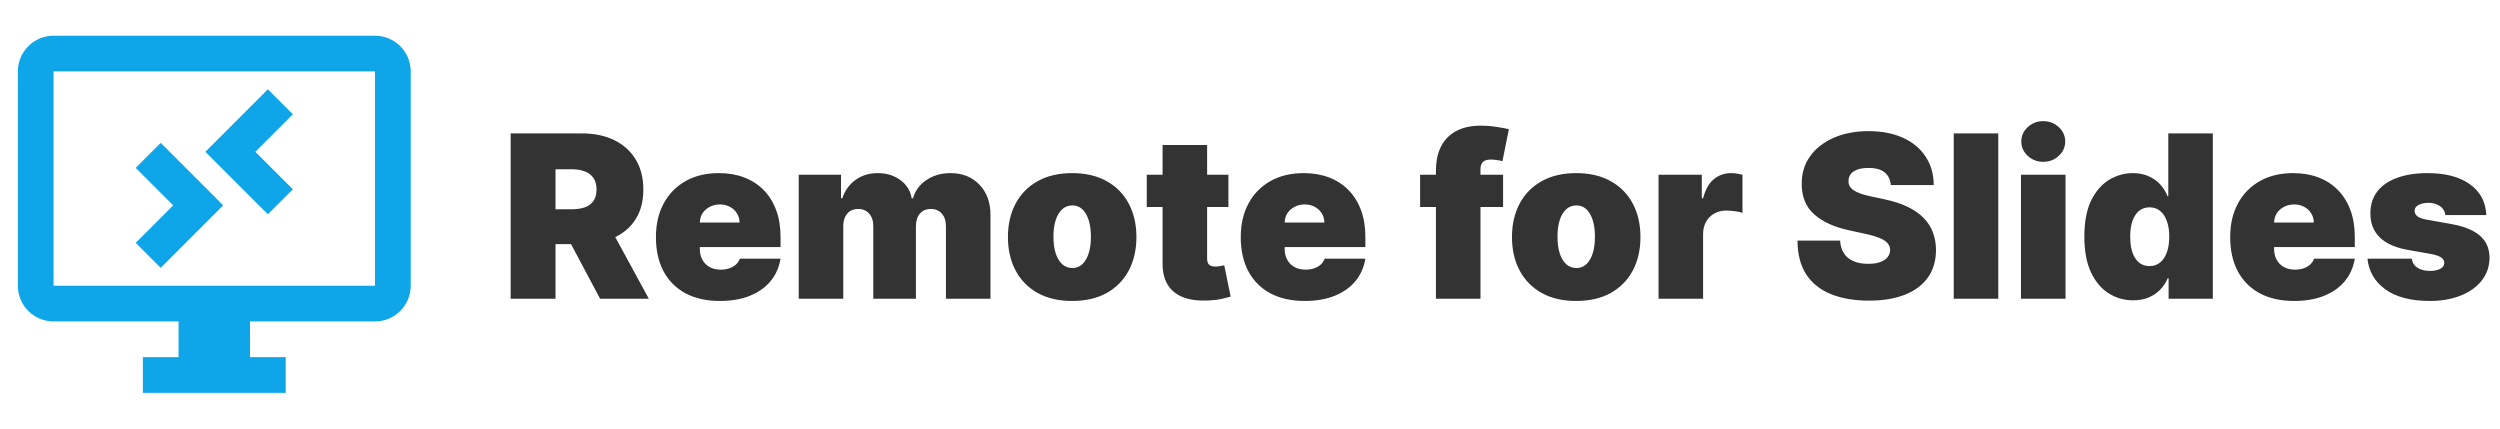
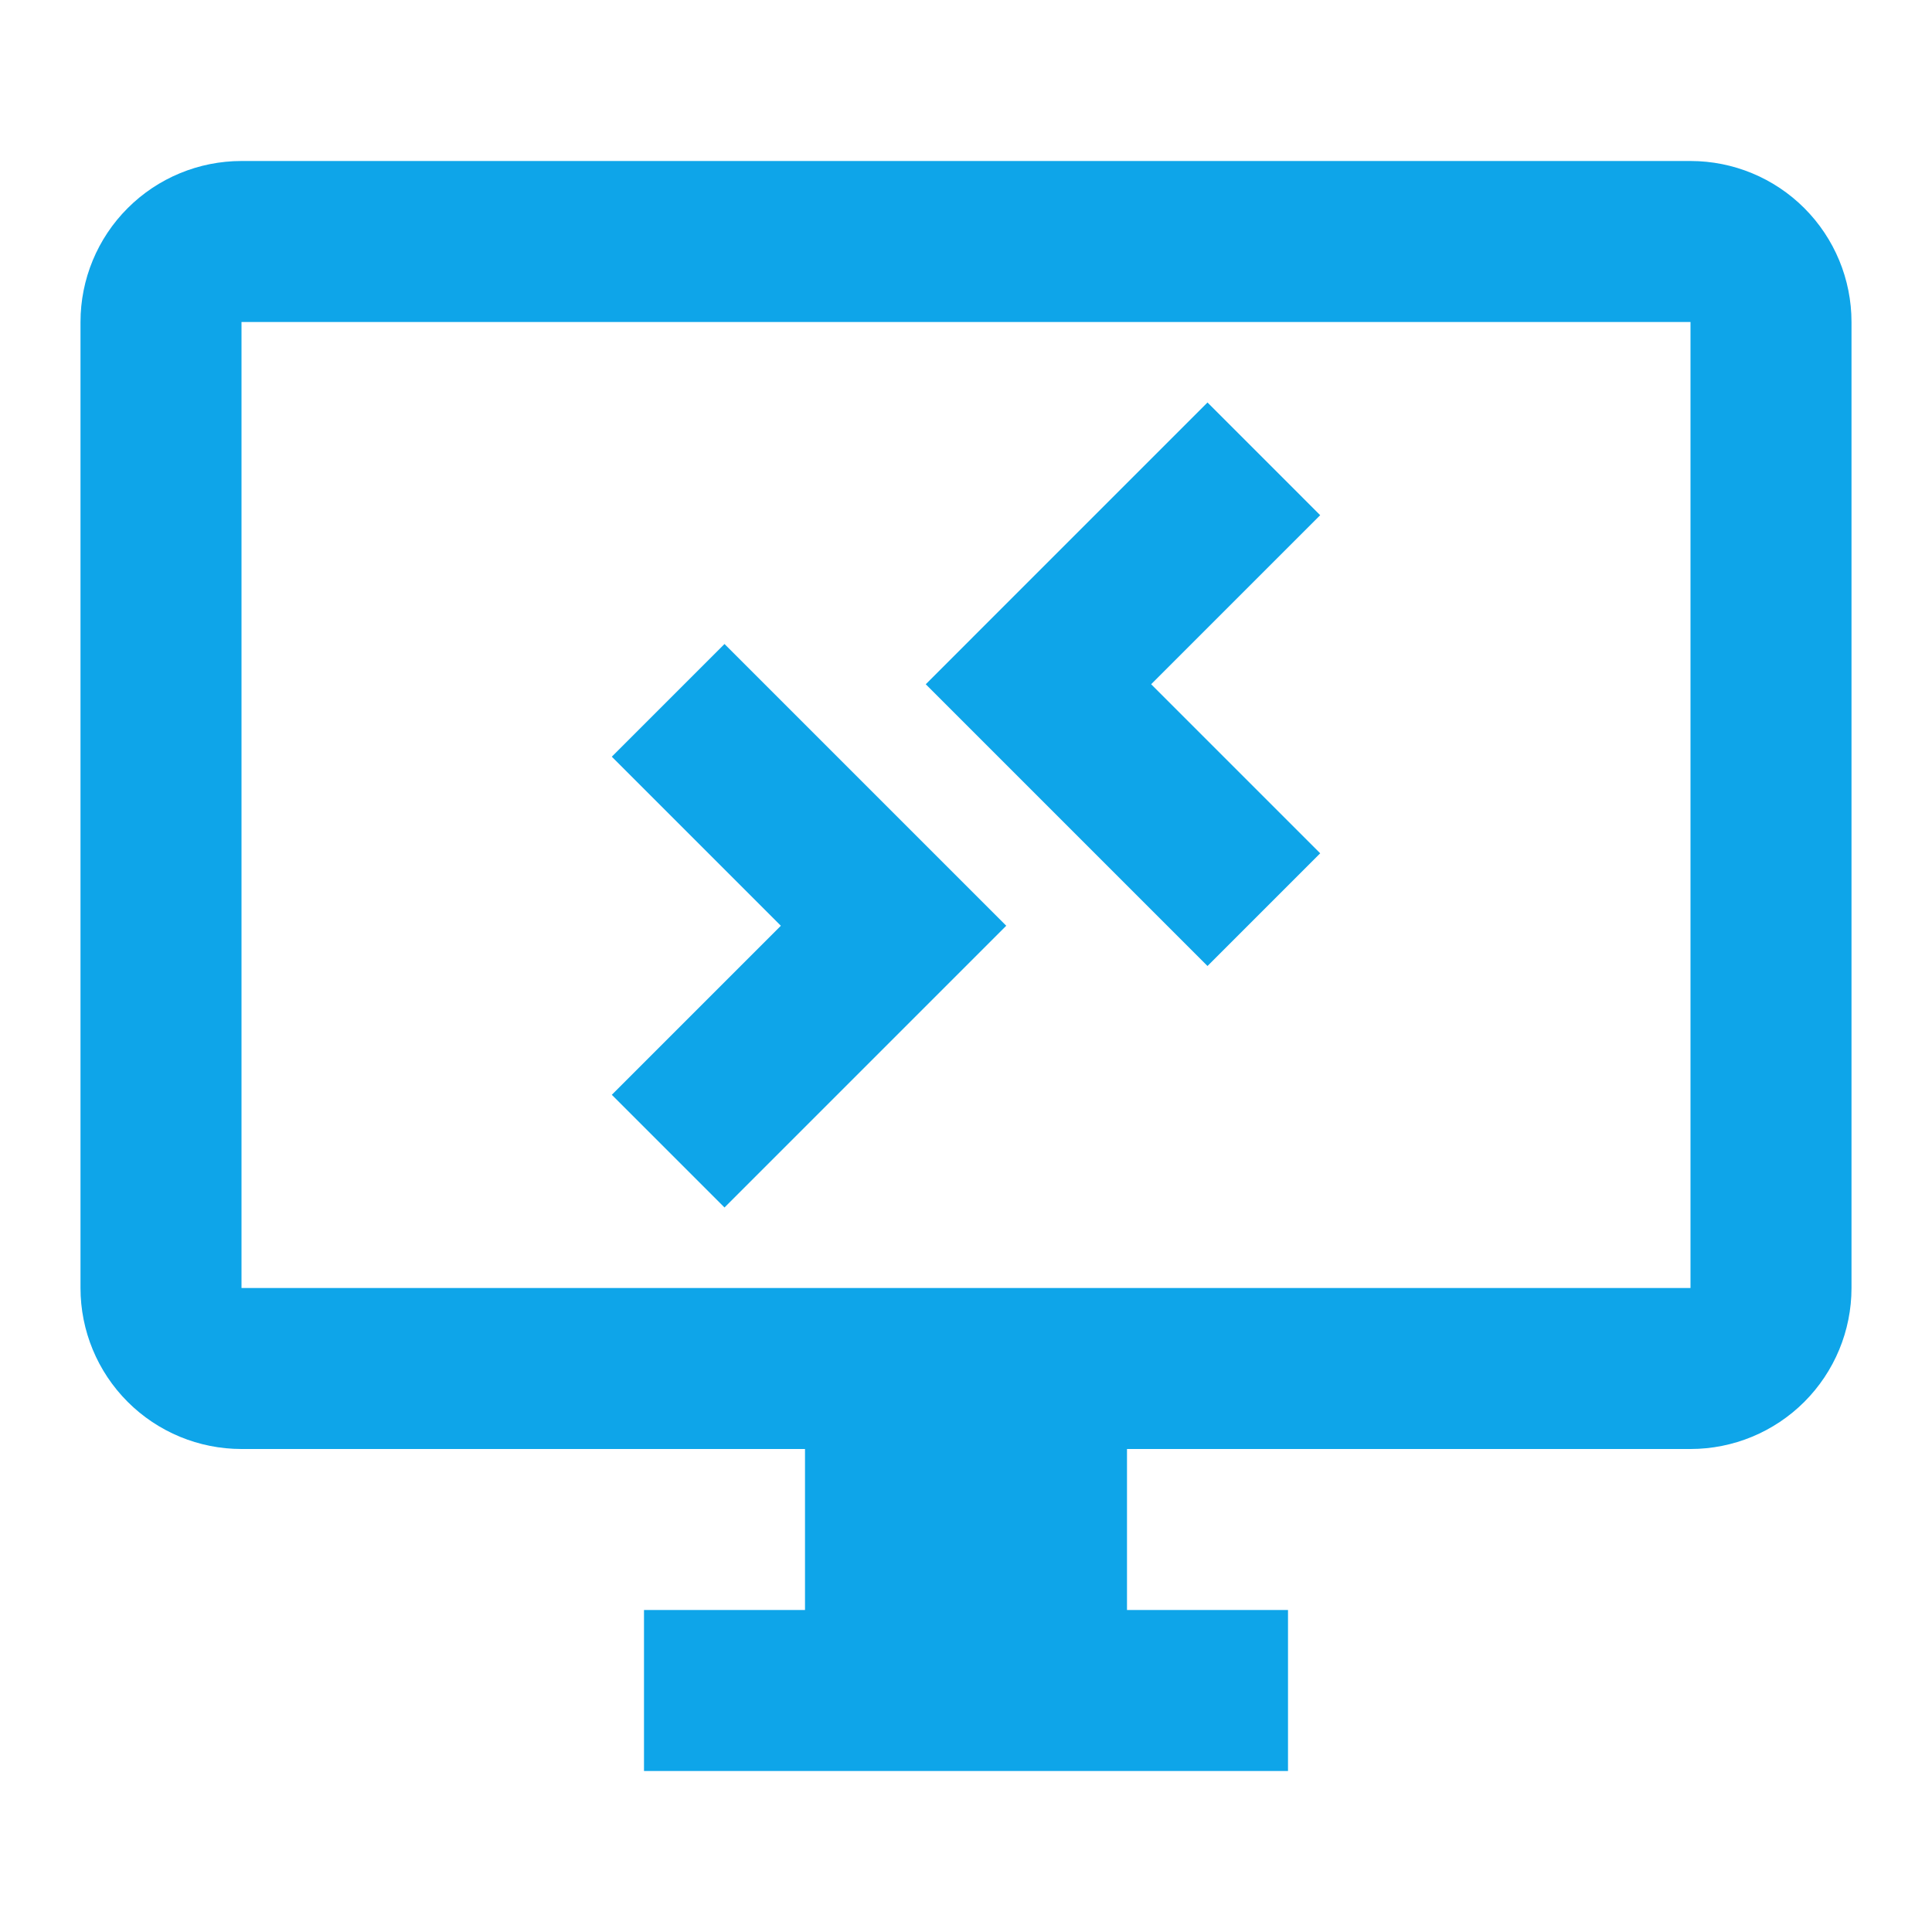
- <svg xmlns="http://www.w3.org/2000/svg" width="385" height="66" viewBox="0 0 385 66" fill="none">
-   <path d="M78.641 46V20.546H89.628C91.517 20.546 93.17 20.889 94.587 21.577C96.004 22.265 97.106 23.255 97.893 24.548C98.68 25.84 99.074 27.39 99.074 29.196C99.074 31.019 98.668 32.556 97.856 33.807C97.052 35.058 95.921 36.003 94.463 36.641C93.013 37.279 91.318 37.598 89.379 37.598H82.817V32.229H87.987C88.799 32.229 89.491 32.129 90.063 31.93C90.643 31.723 91.086 31.396 91.393 30.948C91.708 30.501 91.865 29.917 91.865 29.196C91.865 28.467 91.708 27.874 91.393 27.419C91.086 26.955 90.643 26.615 90.063 26.399C89.491 26.176 88.799 26.064 87.987 26.064H85.551V46H78.641ZM93.555 34.317L99.919 46H92.412L86.197 34.317H93.555ZM110.857 46.348C108.818 46.348 107.062 45.959 105.587 45.18C104.12 44.392 102.989 43.266 102.194 41.799C101.406 40.324 101.013 38.559 101.013 36.504C101.013 34.532 101.411 32.809 102.206 31.334C103.001 29.859 104.124 28.711 105.574 27.891C107.024 27.071 108.735 26.66 110.707 26.66C112.149 26.66 113.454 26.884 114.623 27.332C115.791 27.779 116.789 28.43 117.618 29.283C118.446 30.128 119.085 31.156 119.532 32.365C119.979 33.575 120.203 34.938 120.203 36.455V38.045H103.151V34.267H113.889C113.881 33.72 113.74 33.24 113.467 32.825C113.201 32.403 112.841 32.075 112.385 31.843C111.938 31.603 111.428 31.483 110.857 31.483C110.301 31.483 109.792 31.603 109.328 31.843C108.864 32.075 108.491 32.399 108.209 32.813C107.936 33.227 107.791 33.712 107.774 34.267V38.344C107.774 38.957 107.903 39.504 108.159 39.984C108.416 40.465 108.785 40.842 109.266 41.115C109.746 41.389 110.326 41.526 111.006 41.526C111.478 41.526 111.909 41.459 112.298 41.327C112.696 41.194 113.036 41.004 113.317 40.755C113.599 40.498 113.806 40.191 113.939 39.835H120.203C119.988 41.161 119.478 42.313 118.674 43.291C117.871 44.26 116.806 45.014 115.48 45.553C114.163 46.083 112.621 46.348 110.857 46.348ZM123.003 46V26.909H129.516V30.538H129.714C130.112 29.345 130.792 28.401 131.753 27.704C132.714 27.009 133.857 26.66 135.183 26.66C136.525 26.66 137.681 27.017 138.651 27.729C139.62 28.434 140.204 29.37 140.403 30.538H140.602C140.925 29.37 141.613 28.434 142.665 27.729C143.718 27.017 144.952 26.66 146.369 26.66C148.2 26.66 149.684 27.249 150.819 28.425C151.962 29.602 152.534 31.168 152.534 33.124V46H145.673V34.864C145.673 34.027 145.462 33.372 145.039 32.9C144.617 32.419 144.049 32.179 143.337 32.179C142.632 32.179 142.073 32.419 141.659 32.9C141.253 33.372 141.05 34.027 141.05 34.864V46H134.487V34.864C134.487 34.027 134.276 33.372 133.853 32.9C133.431 32.419 132.863 32.179 132.15 32.179C131.678 32.179 131.272 32.287 130.932 32.502C130.593 32.718 130.328 33.028 130.137 33.434C129.955 33.832 129.864 34.309 129.864 34.864V46H123.003ZM165.115 46.348C163.044 46.348 161.271 45.938 159.796 45.117C158.321 44.289 157.19 43.137 156.403 41.662C155.615 40.179 155.222 38.46 155.222 36.504C155.222 34.549 155.615 32.834 156.403 31.359C157.19 29.875 158.321 28.724 159.796 27.903C161.271 27.075 163.044 26.66 165.115 26.66C167.187 26.66 168.96 27.075 170.435 27.903C171.91 28.724 173.041 29.875 173.828 31.359C174.615 32.834 175.009 34.549 175.009 36.504C175.009 38.46 174.615 40.179 173.828 41.662C173.041 43.137 171.91 44.289 170.435 45.117C168.96 45.938 167.187 46.348 165.115 46.348ZM165.165 41.277C165.745 41.277 166.246 41.082 166.669 40.693C167.091 40.303 167.419 39.748 167.651 39.027C167.883 38.306 167.999 37.449 167.999 36.455C167.999 35.452 167.883 34.594 167.651 33.882C167.419 33.161 167.091 32.606 166.669 32.216C166.246 31.827 165.745 31.632 165.165 31.632C164.552 31.632 164.026 31.827 163.586 32.216C163.147 32.606 162.812 33.161 162.58 33.882C162.348 34.594 162.232 35.452 162.232 36.455C162.232 37.449 162.348 38.306 162.58 39.027C162.812 39.748 163.147 40.303 163.586 40.693C164.026 41.082 164.552 41.277 165.165 41.277ZM189.178 26.909V31.881H176.6V26.909H189.178ZM179.036 22.335H185.896V39.86C185.896 40.125 185.942 40.349 186.033 40.531C186.124 40.705 186.265 40.838 186.456 40.929C186.646 41.012 186.891 41.053 187.189 41.053C187.396 41.053 187.637 41.028 187.91 40.979C188.192 40.929 188.399 40.888 188.531 40.854L189.526 45.677C189.219 45.768 188.78 45.88 188.208 46.012C187.645 46.145 186.974 46.232 186.195 46.273C184.62 46.356 183.299 46.195 182.23 45.789C181.161 45.374 180.357 44.724 179.819 43.837C179.28 42.951 179.019 41.84 179.036 40.506V22.335ZM200.92 46.348C198.882 46.348 197.125 45.959 195.65 45.18C194.184 44.392 193.052 43.266 192.257 41.799C191.47 40.324 191.076 38.559 191.076 36.504C191.076 34.532 191.474 32.809 192.269 31.334C193.065 29.859 194.188 28.711 195.638 27.891C197.088 27.071 198.799 26.66 200.771 26.66C202.213 26.66 203.518 26.884 204.686 27.332C205.854 27.779 206.853 28.43 207.681 29.283C208.51 30.128 209.148 31.156 209.595 32.365C210.043 33.575 210.267 34.938 210.267 36.455V38.045H193.214V34.267H203.953C203.944 33.72 203.804 33.24 203.53 32.825C203.265 32.403 202.905 32.075 202.449 31.843C202.001 31.603 201.492 31.483 200.92 31.483C200.365 31.483 199.855 31.603 199.391 31.843C198.927 32.075 198.554 32.399 198.273 32.813C197.999 33.227 197.854 33.712 197.838 34.267V38.344C197.838 38.957 197.966 39.504 198.223 39.984C198.48 40.465 198.849 40.842 199.329 41.115C199.81 41.389 200.39 41.526 201.069 41.526C201.541 41.526 201.972 41.459 202.362 41.327C202.759 41.194 203.099 41.004 203.381 40.755C203.663 40.498 203.87 40.191 204.002 39.835H210.267C210.051 41.161 209.542 42.313 208.738 43.291C207.934 44.26 206.869 45.014 205.544 45.553C204.226 46.083 202.685 46.348 200.92 46.348ZM231.474 26.909V31.881H218.697V26.909H231.474ZM221.133 46V26.362C221.133 24.788 221.414 23.483 221.978 22.447C222.541 21.411 223.337 20.637 224.364 20.123C225.392 19.609 226.601 19.352 227.993 19.352C228.863 19.352 229.709 19.419 230.529 19.551C231.358 19.684 231.971 19.8 232.368 19.899L231.374 24.821C231.126 24.746 230.836 24.688 230.504 24.647C230.173 24.597 229.883 24.572 229.634 24.572C228.988 24.572 228.553 24.709 228.329 24.983C228.105 25.256 227.993 25.616 227.993 26.064V46H221.133ZM242.737 46.348C240.666 46.348 238.893 45.938 237.418 45.117C235.943 44.289 234.812 43.137 234.025 41.662C233.237 40.179 232.844 38.46 232.844 36.504C232.844 34.549 233.237 32.834 234.025 31.359C234.812 29.875 235.943 28.724 237.418 27.903C238.893 27.075 240.666 26.66 242.737 26.66C244.809 26.66 246.582 27.075 248.057 27.903C249.532 28.724 250.663 29.875 251.45 31.359C252.237 32.834 252.631 34.549 252.631 36.504C252.631 38.46 252.237 40.179 251.45 41.662C250.663 43.137 249.532 44.289 248.057 45.117C246.582 45.938 244.809 46.348 242.737 46.348ZM242.787 41.277C243.367 41.277 243.868 41.082 244.291 40.693C244.714 40.303 245.041 39.748 245.273 39.027C245.505 38.306 245.621 37.449 245.621 36.455C245.621 35.452 245.505 34.594 245.273 33.882C245.041 33.161 244.714 32.606 244.291 32.216C243.868 31.827 243.367 31.632 242.787 31.632C242.174 31.632 241.648 31.827 241.209 32.216C240.769 32.606 240.434 33.161 240.202 33.882C239.97 34.594 239.854 35.452 239.854 36.455C239.854 37.449 239.97 38.306 240.202 39.027C240.434 39.748 240.769 40.303 241.209 40.693C241.648 41.082 242.174 41.277 242.787 41.277ZM255.415 46V26.909H262.077V30.538H262.276C262.624 29.196 263.175 28.214 263.929 27.593C264.691 26.971 265.582 26.66 266.601 26.66C266.899 26.66 267.193 26.685 267.483 26.735C267.782 26.776 268.068 26.839 268.341 26.922V32.776C268.001 32.66 267.583 32.573 267.086 32.515C266.589 32.457 266.162 32.428 265.805 32.428C265.134 32.428 264.529 32.581 263.991 32.887C263.461 33.186 263.042 33.608 262.736 34.155C262.429 34.694 262.276 35.328 262.276 36.057V46H255.415ZM291.185 28.5C291.119 27.671 290.808 27.025 290.253 26.561C289.706 26.097 288.874 25.865 287.755 25.865C287.042 25.865 286.458 25.952 286.003 26.126C285.555 26.292 285.224 26.52 285.008 26.81C284.793 27.1 284.681 27.431 284.673 27.804C284.656 28.111 284.71 28.388 284.834 28.637C284.967 28.877 285.174 29.097 285.456 29.296C285.737 29.486 286.098 29.66 286.537 29.817C286.976 29.975 287.498 30.116 288.103 30.24L290.191 30.688C291.6 30.986 292.805 31.379 293.808 31.868C294.811 32.357 295.631 32.933 296.269 33.596C296.907 34.251 297.375 34.988 297.673 35.808C297.98 36.629 298.137 37.523 298.146 38.493C298.137 40.167 297.719 41.584 296.89 42.744C296.062 43.904 294.877 44.786 293.336 45.391C291.803 45.996 289.959 46.298 287.805 46.298C285.592 46.298 283.662 45.971 282.013 45.316C280.372 44.662 279.096 43.655 278.185 42.296C277.282 40.929 276.826 39.181 276.818 37.051H283.38C283.421 37.83 283.616 38.485 283.964 39.015C284.312 39.545 284.801 39.947 285.431 40.221C286.069 40.494 286.827 40.631 287.705 40.631C288.443 40.631 289.06 40.539 289.557 40.357C290.054 40.175 290.431 39.922 290.688 39.599C290.945 39.276 291.078 38.907 291.086 38.493C291.078 38.103 290.949 37.764 290.701 37.474C290.46 37.175 290.063 36.91 289.508 36.678C288.952 36.438 288.203 36.214 287.258 36.007L284.722 35.46C282.469 34.971 280.691 34.155 279.39 33.012C278.098 31.86 277.456 30.29 277.464 28.301C277.456 26.685 277.886 25.273 278.756 24.063C279.635 22.845 280.849 21.896 282.398 21.217C283.956 20.537 285.742 20.197 287.755 20.197C289.81 20.197 291.587 20.541 293.087 21.229C294.587 21.917 295.743 22.886 296.555 24.137C297.375 25.38 297.789 26.834 297.798 28.5H291.185ZM307.735 20.546V46H300.874V20.546H307.735ZM311.23 46V26.909H318.091V46H311.23ZM314.661 24.921C313.733 24.921 312.937 24.614 312.274 24.001C311.611 23.387 311.28 22.65 311.28 21.788C311.28 20.927 311.611 20.189 312.274 19.576C312.937 18.963 313.733 18.656 314.661 18.656C315.597 18.656 316.392 18.963 317.047 19.576C317.71 20.189 318.041 20.927 318.041 21.788C318.041 22.65 317.71 23.387 317.047 24.001C316.392 24.614 315.597 24.921 314.661 24.921ZM328.497 46.249C327.138 46.249 325.887 45.892 324.744 45.18C323.609 44.467 322.697 43.386 322.009 41.936C321.33 40.486 320.99 38.659 320.99 36.455C320.99 34.151 321.346 32.278 322.059 30.837C322.78 29.395 323.708 28.338 324.843 27.667C325.987 26.996 327.188 26.66 328.448 26.66C329.392 26.66 330.221 26.826 330.933 27.158C331.646 27.481 332.243 27.916 332.723 28.463C333.204 29.001 333.568 29.594 333.817 30.24H333.916V20.546H340.777V46H333.966V42.868H333.817C333.552 43.514 333.171 44.094 332.673 44.608C332.185 45.113 331.588 45.515 330.884 45.814C330.188 46.104 329.392 46.249 328.497 46.249ZM331.033 40.979C331.662 40.979 332.201 40.796 332.649 40.432C333.104 40.059 333.452 39.537 333.693 38.866C333.941 38.186 334.065 37.383 334.065 36.455C334.065 35.51 333.941 34.702 333.693 34.031C333.452 33.351 333.104 32.834 332.649 32.477C332.201 32.113 331.662 31.93 331.033 31.93C330.403 31.93 329.864 32.113 329.417 32.477C328.978 32.834 328.638 33.351 328.398 34.031C328.166 34.702 328.05 35.51 328.05 36.455C328.05 37.399 328.166 38.211 328.398 38.891C328.638 39.562 328.978 40.08 329.417 40.444C329.864 40.8 330.403 40.979 331.033 40.979ZM353.293 46.348C351.255 46.348 349.498 45.959 348.023 45.18C346.557 44.392 345.426 43.266 344.63 41.799C343.843 40.324 343.449 38.559 343.449 36.504C343.449 34.532 343.847 32.809 344.642 31.334C345.438 29.859 346.561 28.711 348.011 27.891C349.461 27.071 351.172 26.66 353.144 26.66C354.586 26.66 355.891 26.884 357.059 27.332C358.227 27.779 359.226 28.43 360.054 29.283C360.883 30.128 361.521 31.156 361.968 32.365C362.416 33.575 362.64 34.938 362.64 36.455V38.045H345.587V34.267H356.326C356.317 33.72 356.177 33.24 355.903 32.825C355.638 32.403 355.278 32.075 354.822 31.843C354.374 31.603 353.865 31.483 353.293 31.483C352.738 31.483 352.228 31.603 351.764 31.843C351.3 32.075 350.927 32.399 350.646 32.813C350.372 33.227 350.227 33.712 350.211 34.267V38.344C350.211 38.957 350.339 39.504 350.596 39.984C350.853 40.465 351.222 40.842 351.702 41.115C352.183 41.389 352.763 41.526 353.442 41.526C353.915 41.526 354.345 41.459 354.735 41.327C355.133 41.194 355.472 41.004 355.754 40.755C356.036 40.498 356.243 40.191 356.375 39.835H362.64C362.424 41.161 361.915 42.313 361.111 43.291C360.307 44.26 359.242 45.014 357.917 45.553C356.599 46.083 355.058 46.348 353.293 46.348ZM382.89 33.124H376.576C376.542 32.734 376.406 32.399 376.165 32.117C375.925 31.835 375.614 31.62 375.233 31.471C374.86 31.313 374.446 31.234 373.99 31.234C373.402 31.234 372.897 31.342 372.474 31.558C372.051 31.773 371.844 32.08 371.853 32.477C371.844 32.759 371.964 33.02 372.213 33.26C372.47 33.501 372.963 33.687 373.692 33.82L377.57 34.516C379.525 34.872 380.98 35.473 381.933 36.318C382.894 37.155 383.378 38.278 383.387 39.686C383.378 41.045 382.972 42.226 382.169 43.228C381.373 44.223 380.284 44.993 378.9 45.54C377.524 46.079 375.954 46.348 374.189 46.348C371.273 46.348 368.99 45.751 367.341 44.558C365.7 43.365 364.785 41.791 364.594 39.835H371.405C371.496 40.44 371.795 40.908 372.3 41.24C372.814 41.563 373.46 41.724 374.239 41.724C374.869 41.724 375.387 41.617 375.793 41.401C376.207 41.186 376.418 40.879 376.426 40.481C376.418 40.117 376.236 39.827 375.88 39.611C375.532 39.396 374.985 39.222 374.239 39.09L370.858 38.493C368.911 38.153 367.453 37.507 366.483 36.554C365.514 35.601 365.033 34.375 365.042 32.875C365.033 31.549 365.381 30.427 366.086 29.507C366.798 28.579 367.813 27.874 369.131 27.394C370.456 26.905 372.027 26.66 373.841 26.66C376.6 26.66 378.776 27.232 380.366 28.376C381.966 29.519 382.807 31.102 382.89 33.124Z" fill="#333333" />
+ <svg xmlns="http://www.w3.org/2000/svg" viewBox="0 0 66 66" fill="none">
  <path d="M8.25 5.5C6.791 5.5 5.392 6.079 4.361 7.111C3.329 8.142 2.75 9.541 2.75 11V44C2.75 45.459 3.329 46.858 4.361 47.889C5.392 48.92 6.791 49.5 8.25 49.5H27.5V55H22V60.5H44V55H38.5V49.5H57.75C59.209 49.5 60.608 48.92 61.639 47.889C62.67 46.858 63.25 45.459 63.25 44V11C63.25 9.541 62.67 8.142 61.639 7.111C60.608 6.079 59.209 5.5 57.75 5.5M8.25 11H57.75V44H8.25M41.25 13.75L31.625 23.375L41.25 33L45.1 29.15L39.325 23.375L45.1 17.6M24.75 22L20.9 25.85L26.675 31.625L20.9 37.4L24.75 41.25L34.375 31.625" fill="#0EA5E9" />
</svg>
